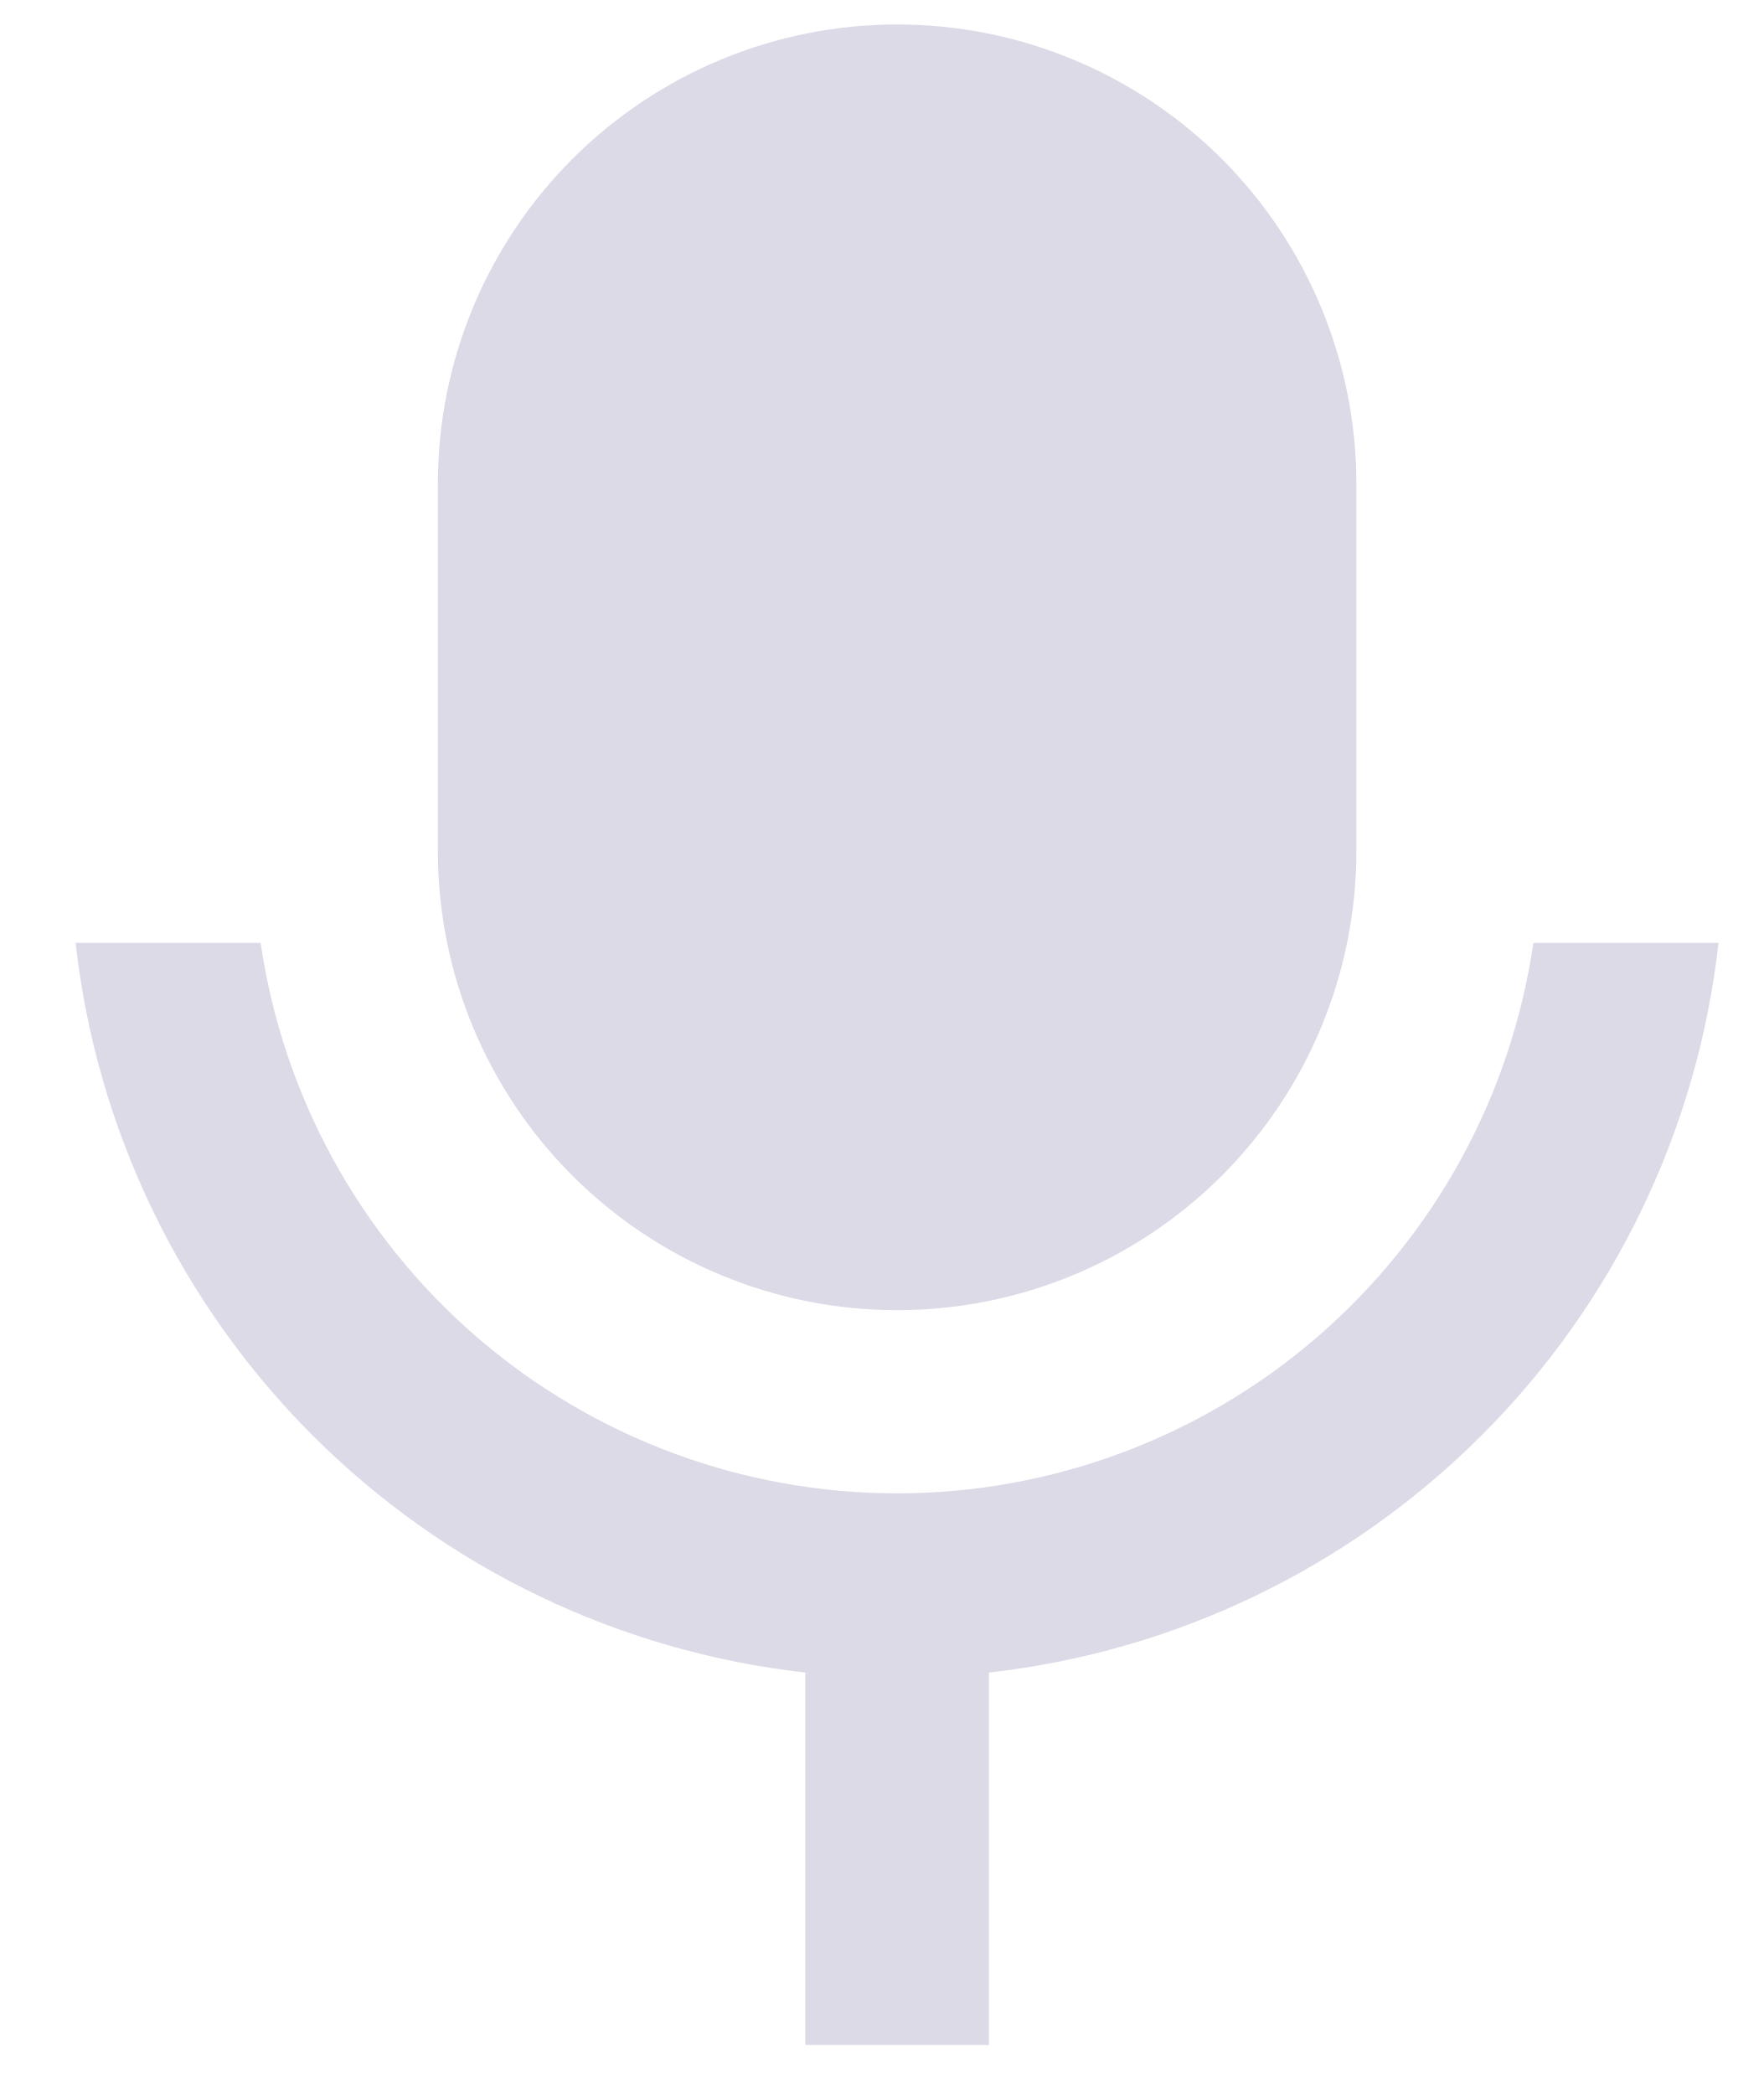
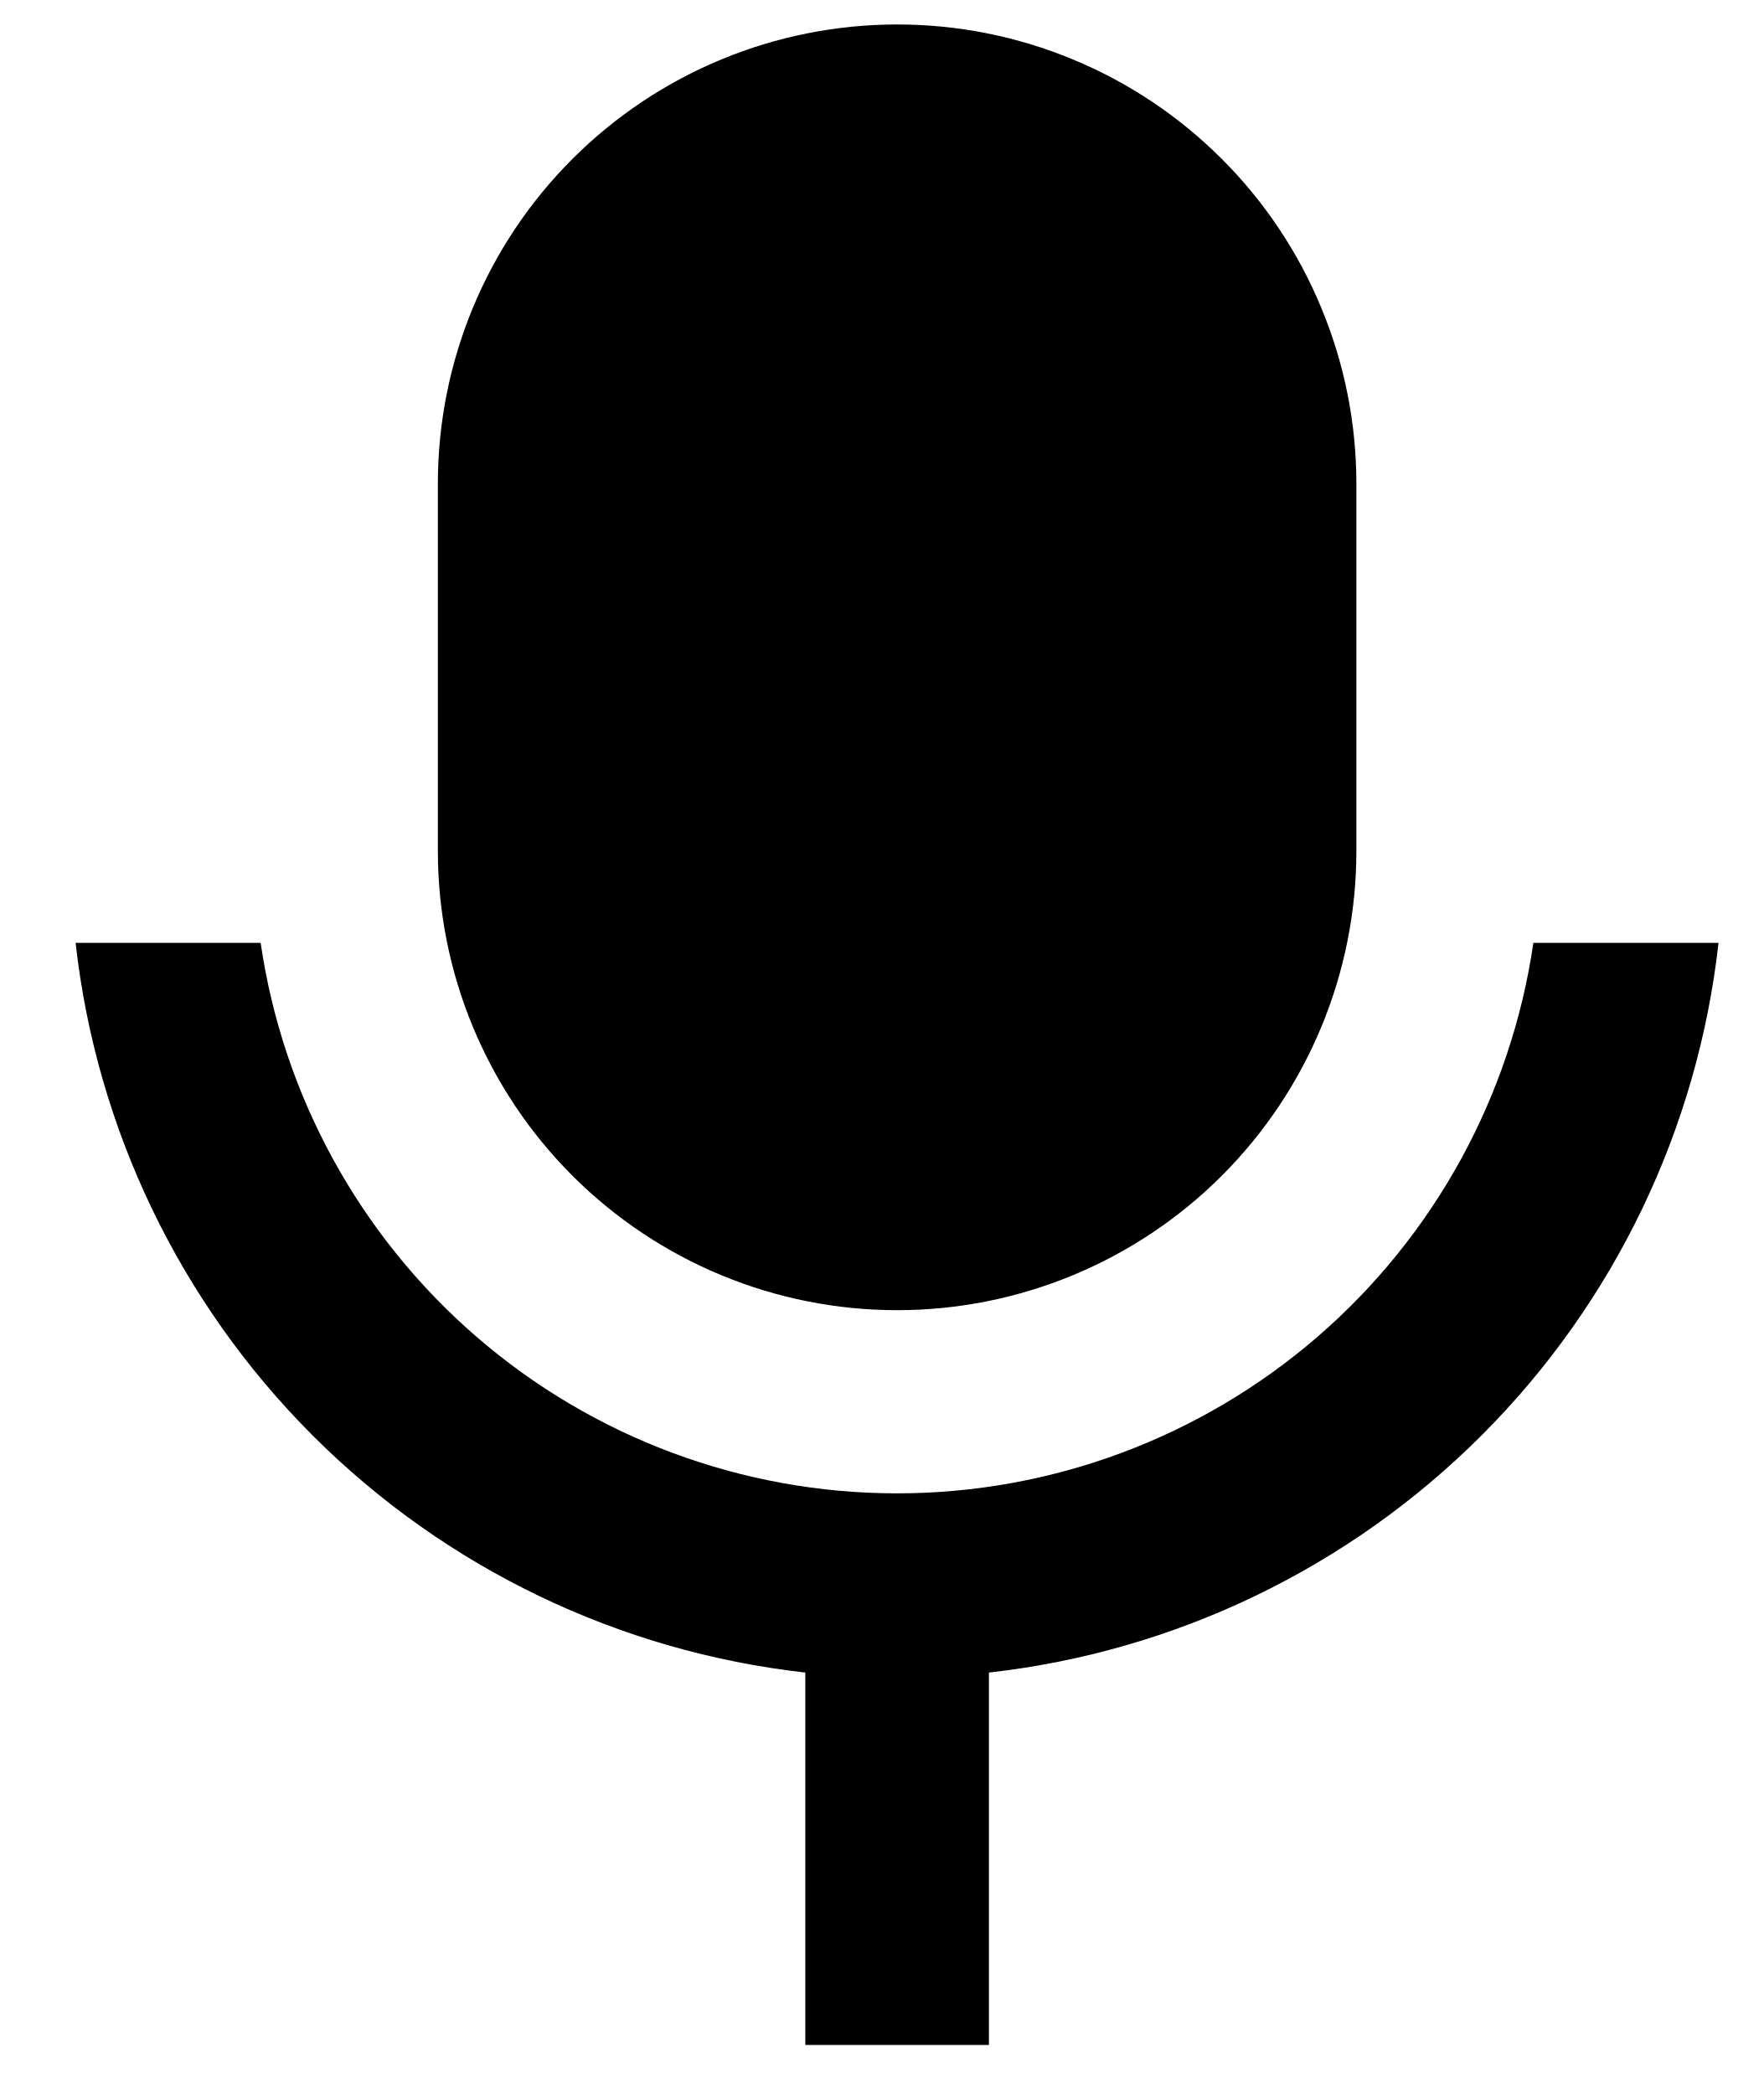
- <svg xmlns="http://www.w3.org/2000/svg" width="16" height="19" viewBox="0 0 16 19" fill="none">
-   <path d="M8.14 0.222C8.687 0.222 9.229 0.329 9.734 0.539C10.24 0.748 10.699 1.055 11.086 1.442C11.473 1.829 11.78 2.288 11.989 2.794C12.199 3.299 12.307 3.841 12.307 4.388V7.722C12.307 8.827 11.868 9.886 11.086 10.668C10.305 11.449 9.245 11.888 8.14 11.888C7.035 11.888 5.975 11.449 5.194 10.668C4.412 9.886 3.973 8.827 3.973 7.722V4.388C3.973 3.283 4.412 2.223 5.194 1.442C5.975 0.661 7.035 0.222 8.14 0.222ZM0.686 8.555H2.365C2.567 9.942 3.262 11.21 4.322 12.128C5.382 13.045 6.737 13.55 8.139 13.55C9.541 13.55 10.896 13.045 11.956 12.128C13.017 11.21 13.711 9.942 13.913 8.555H15.593C15.404 10.245 14.646 11.822 13.443 13.024C12.24 14.227 10.664 14.986 8.973 15.176V18.555H7.307V15.176C5.616 14.986 4.04 14.228 2.837 13.025C1.634 11.822 0.875 10.246 0.686 8.555Z" fill="#DCDAE7" />
+ <svg xmlns="http://www.w3.org/2000/svg" width="16" height="19" viewBox="0 0 16 19">
+   <path d="M8.14 0.222C8.687 0.222 9.229 0.329 9.734 0.539C10.24 0.748 10.699 1.055 11.086 1.442C11.473 1.829 11.78 2.288 11.989 2.794C12.199 3.299 12.307 3.841 12.307 4.388V7.722C12.307 8.827 11.868 9.886 11.086 10.668C10.305 11.449 9.245 11.888 8.14 11.888C7.035 11.888 5.975 11.449 5.194 10.668C4.412 9.886 3.973 8.827 3.973 7.722V4.388C3.973 3.283 4.412 2.223 5.194 1.442C5.975 0.661 7.035 0.222 8.14 0.222ZM0.686 8.555H2.365C2.567 9.942 3.262 11.21 4.322 12.128C5.382 13.045 6.737 13.55 8.139 13.55C9.541 13.55 10.896 13.045 11.956 12.128C13.017 11.21 13.711 9.942 13.913 8.555H15.593C15.404 10.245 14.646 11.822 13.443 13.024C12.24 14.227 10.664 14.986 8.973 15.176V18.555H7.307V15.176C5.616 14.986 4.04 14.228 2.837 13.025C1.634 11.822 0.875 10.246 0.686 8.555Z" />
</svg>
